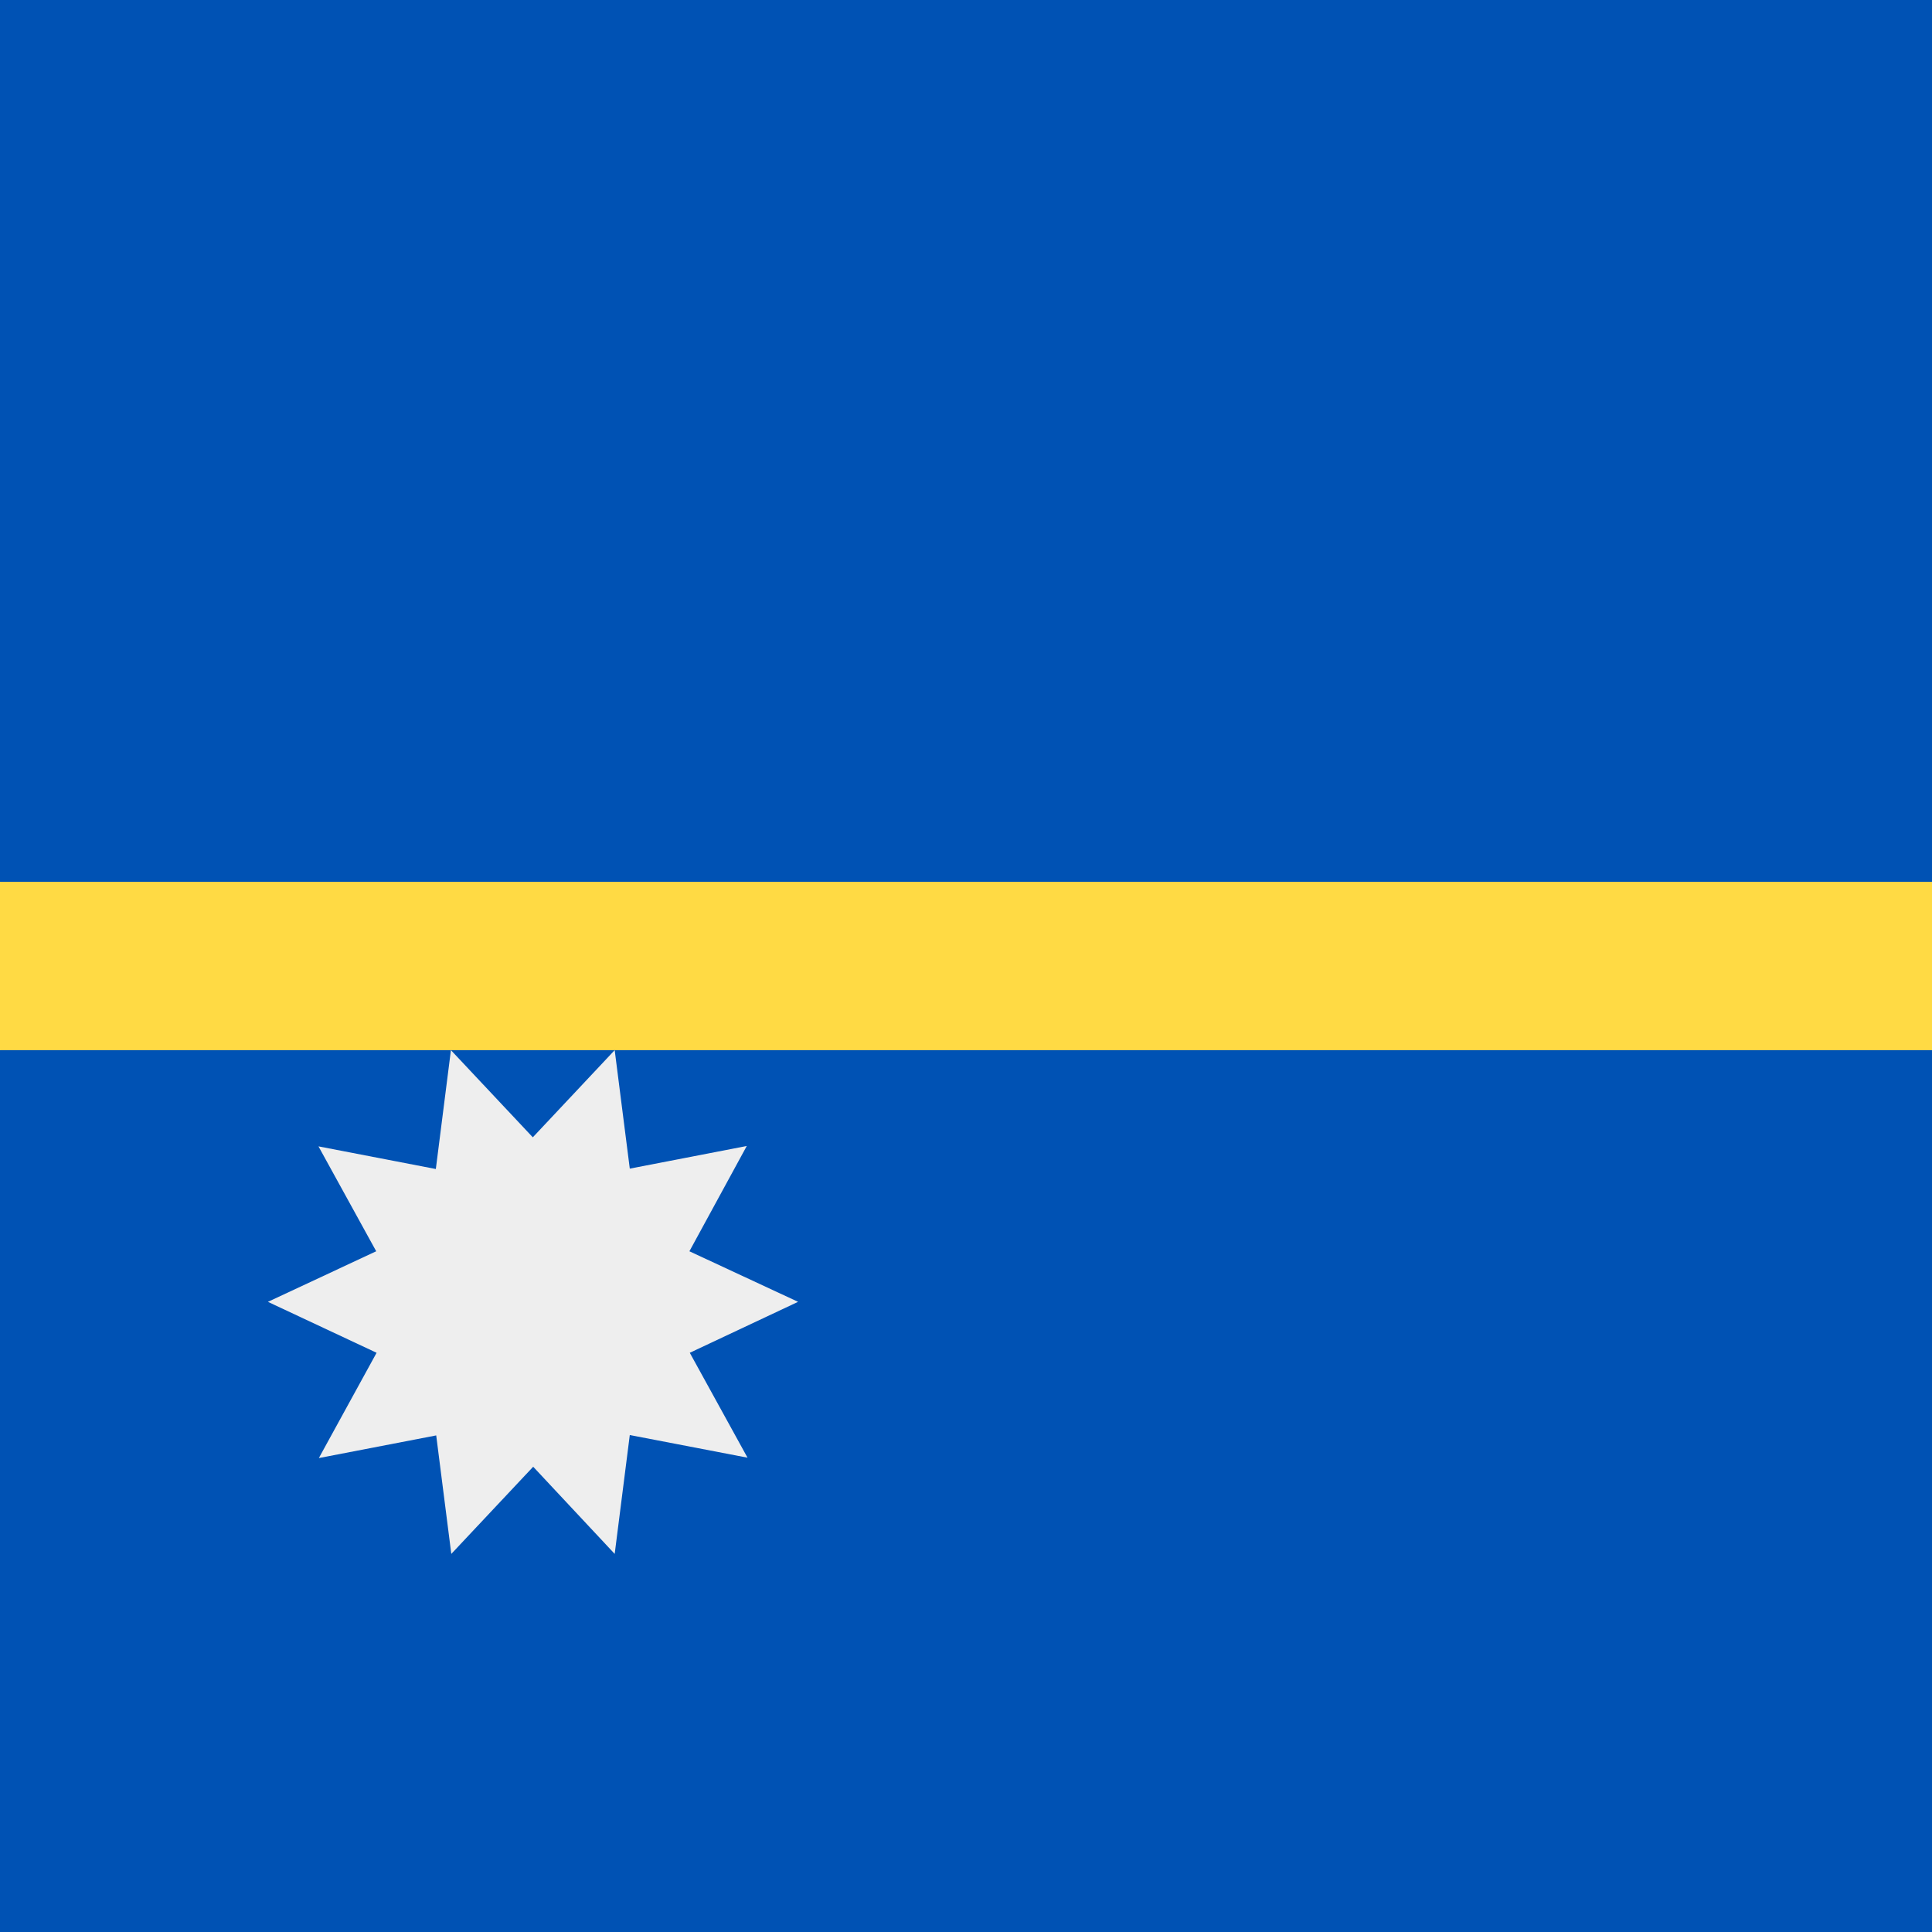
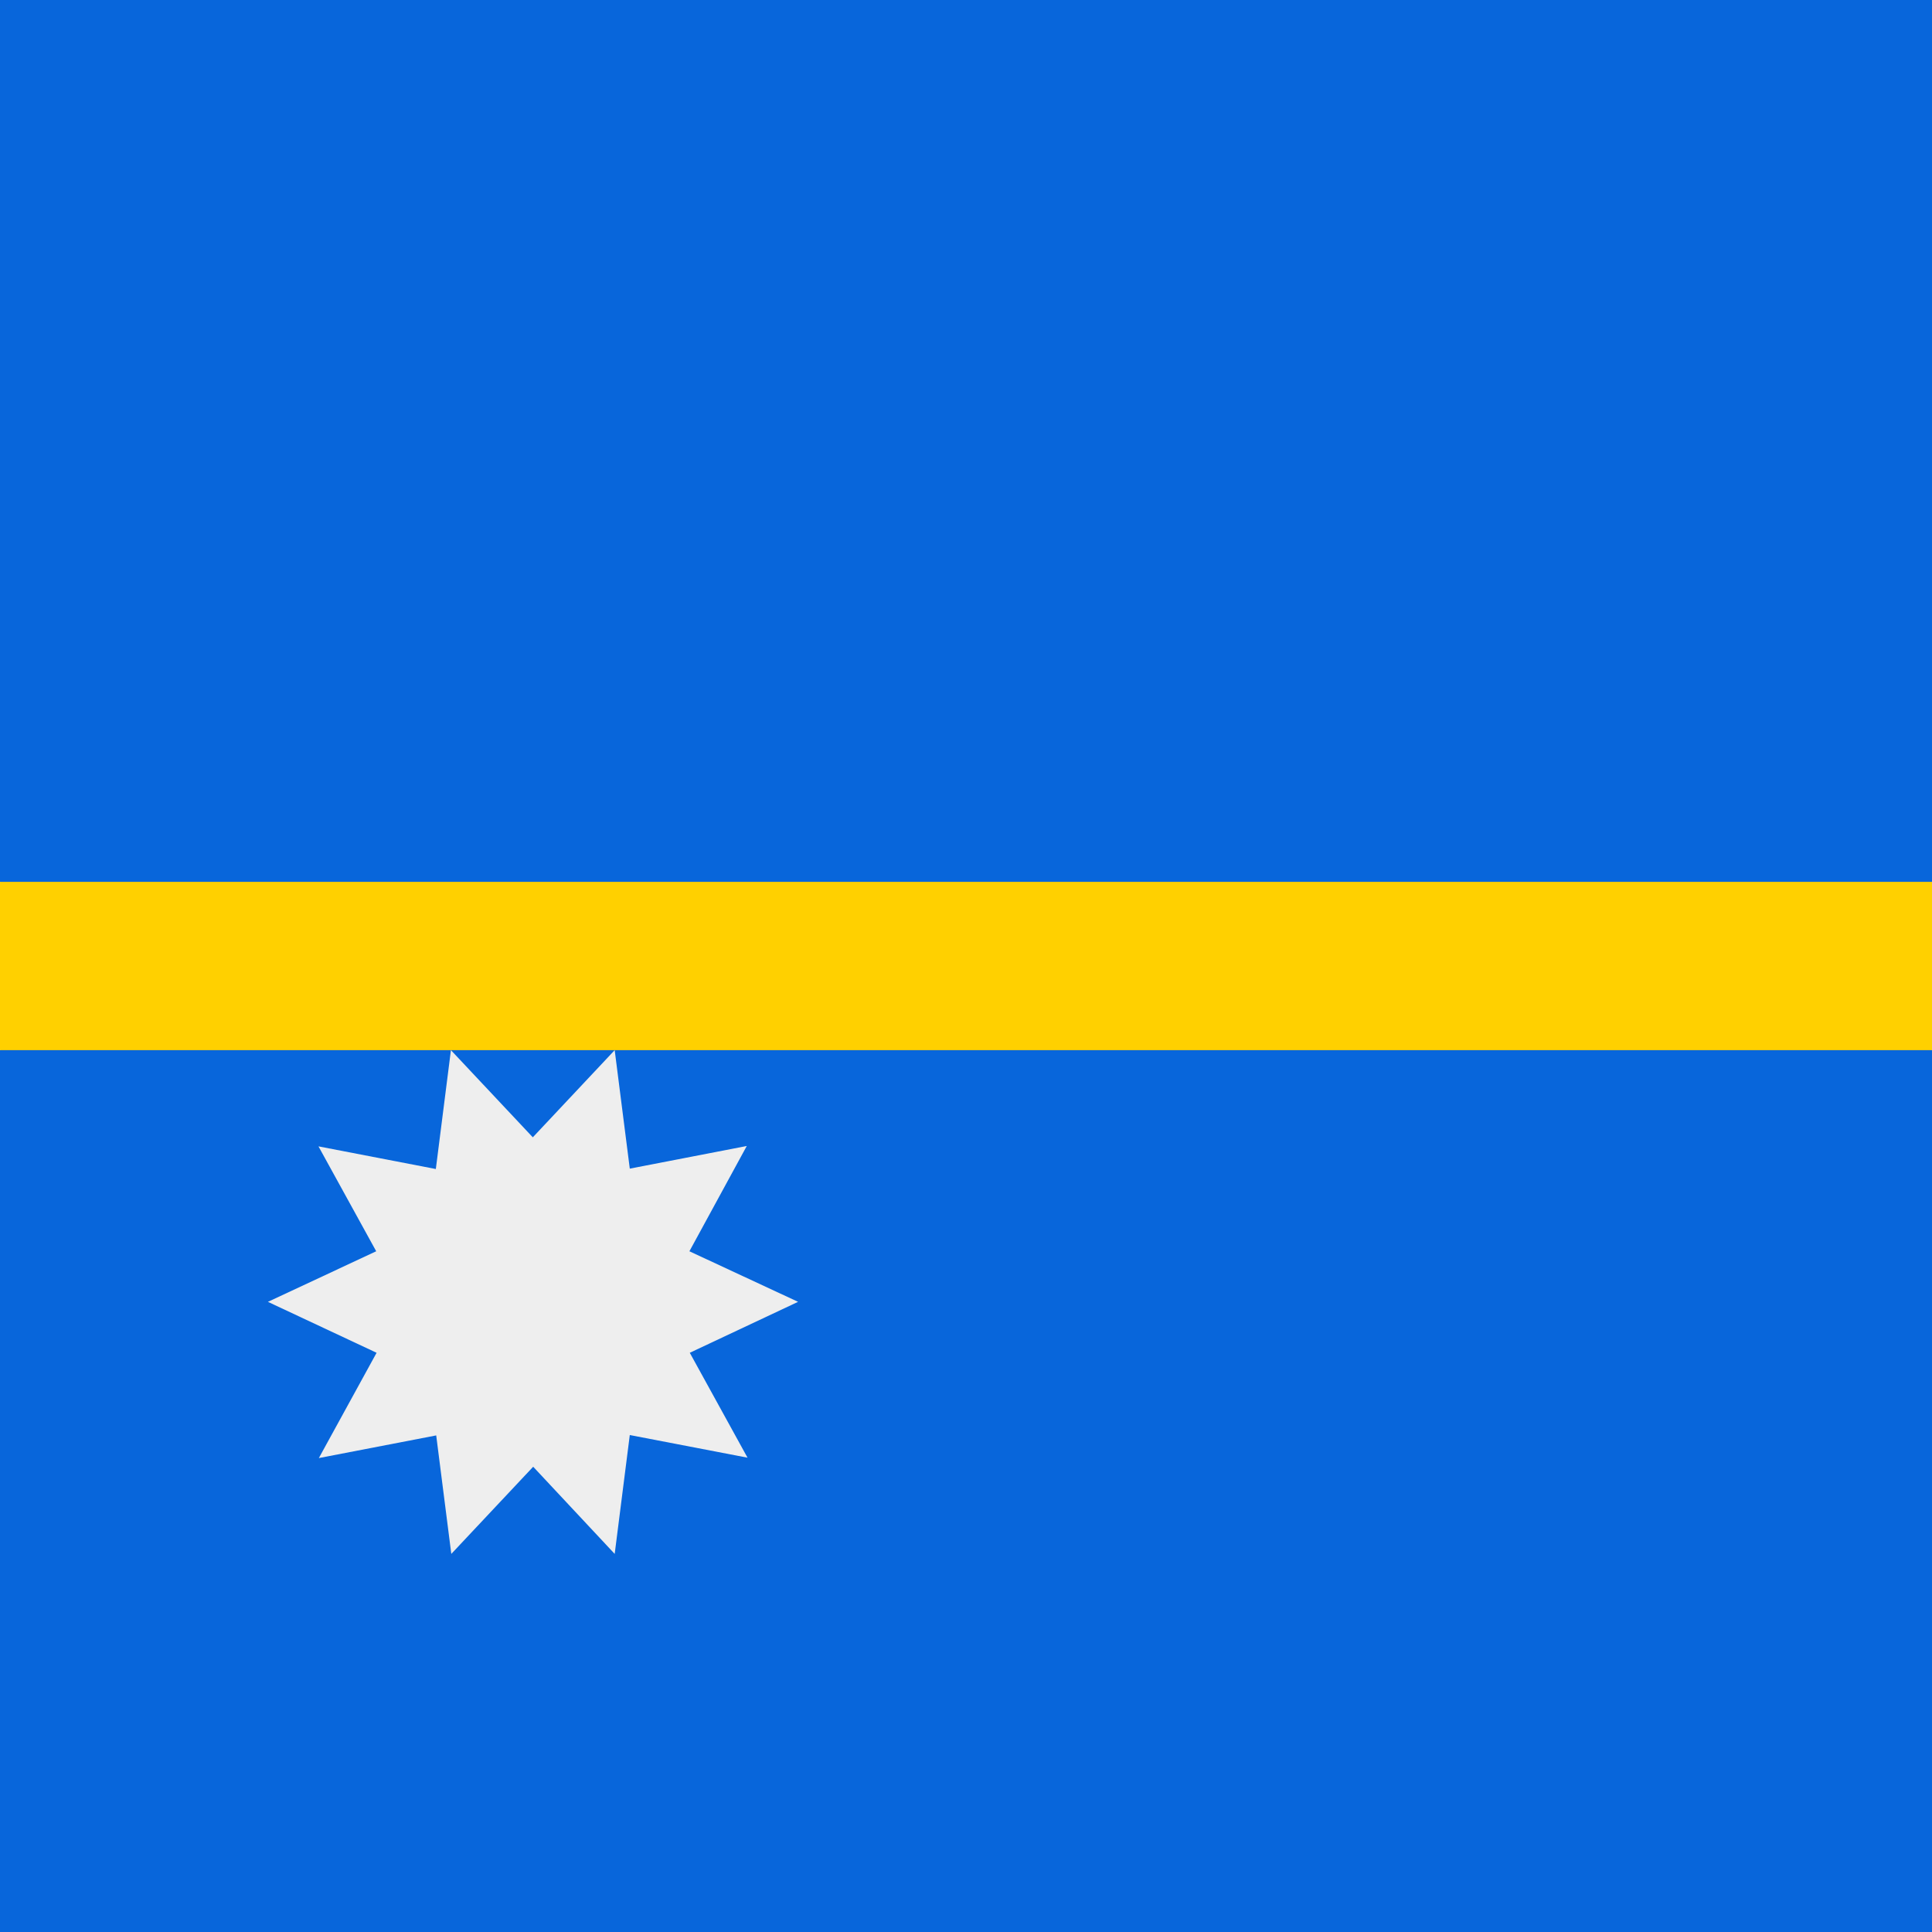
<svg xmlns="http://www.w3.org/2000/svg" width="512" height="512" viewBox="0 0 512 512">
  <g>
-     <path fill="#0052b4" d="M0 0h512v233.7L494.3 257l17.7 21.3V512H0V278.3l18.7-22.9L0 233.7z" />
+     <path fill="#0866db" d="M0 0h512v233.7L494.3 257l17.7 21.3V512H0V278.3l18.7-22.9L0 233.7z" />
    <path fill="#eee" d="m211.5 345-28.7 13.5 15.3 27.8-31.2-6-4 31.5-21.6-23.1-21.7 23.1-4-31.4-31.1 6 15.3-27.9L71 345l28.7-13.4-15.3-27.8 31.1 6 4-31.5 21.7 23.1 21.7-23.1 4 31.4 31-6-15.2 27.9z" />
-     <path fill="#ffda44" d="M0 233.7h512v44.6H0z" />
+     <path fill="#ffd000" d="M0 233.7h512v44.6H0z" />
  </g>
</svg>
